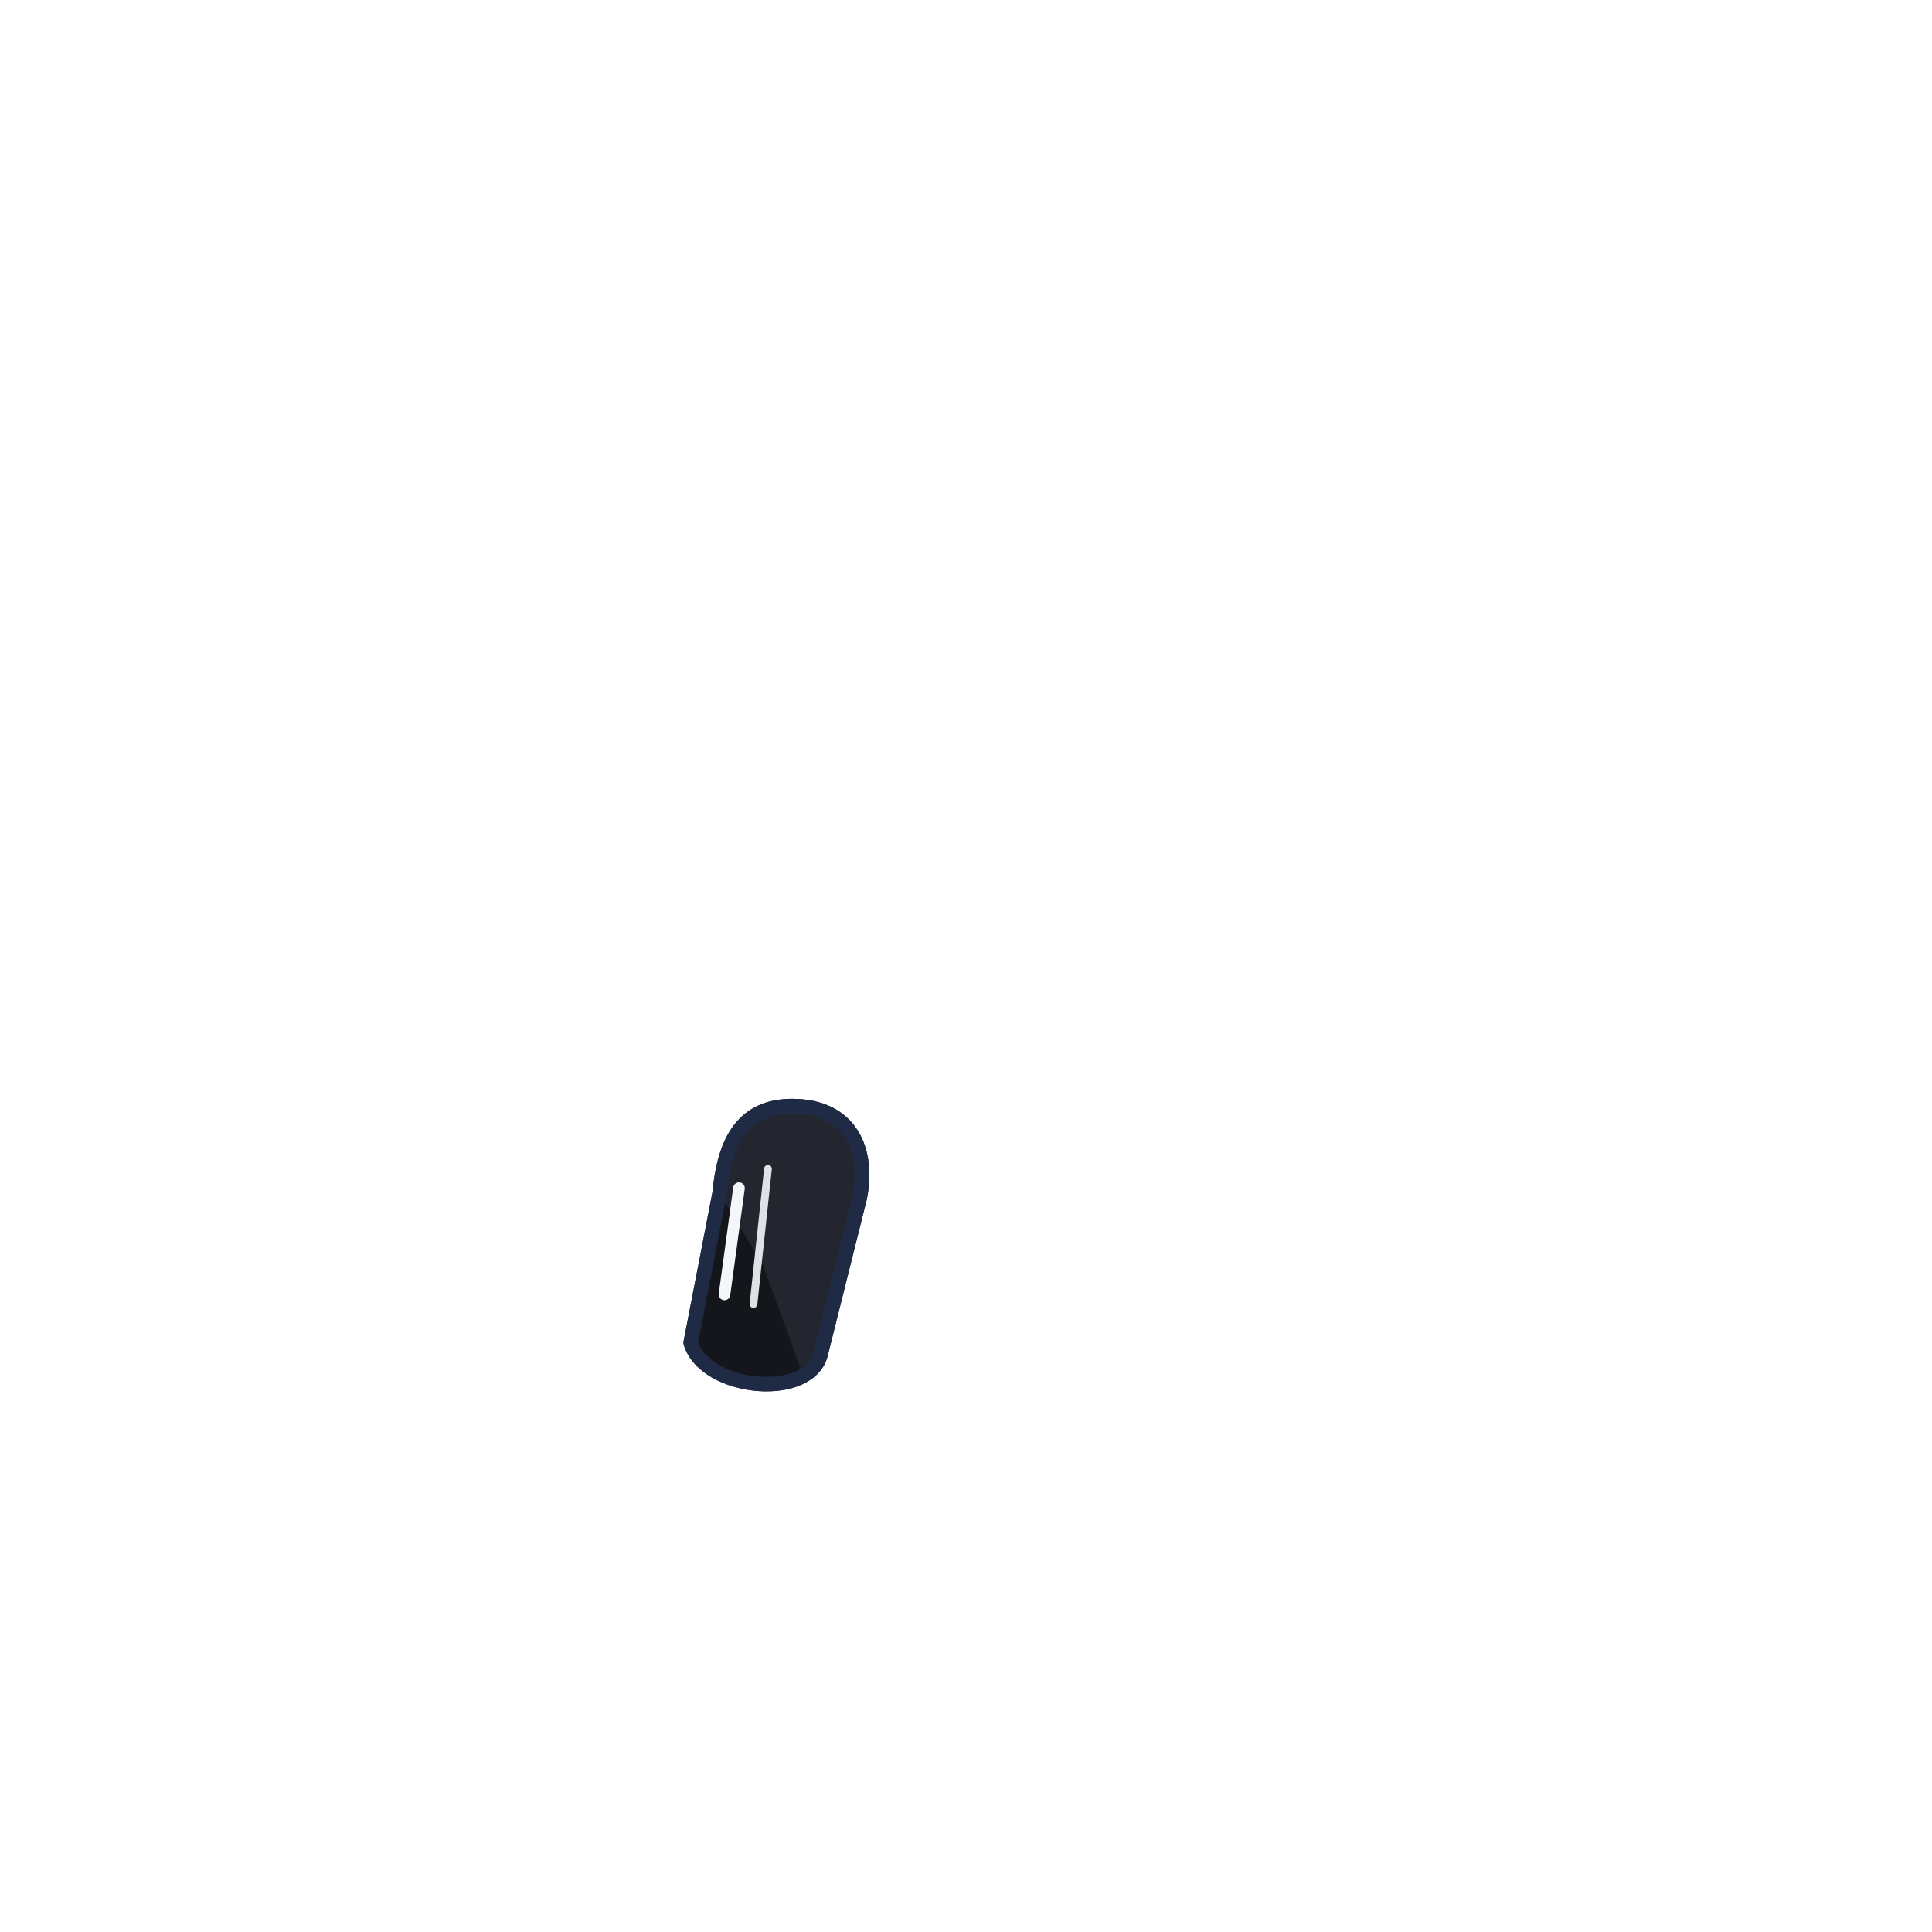
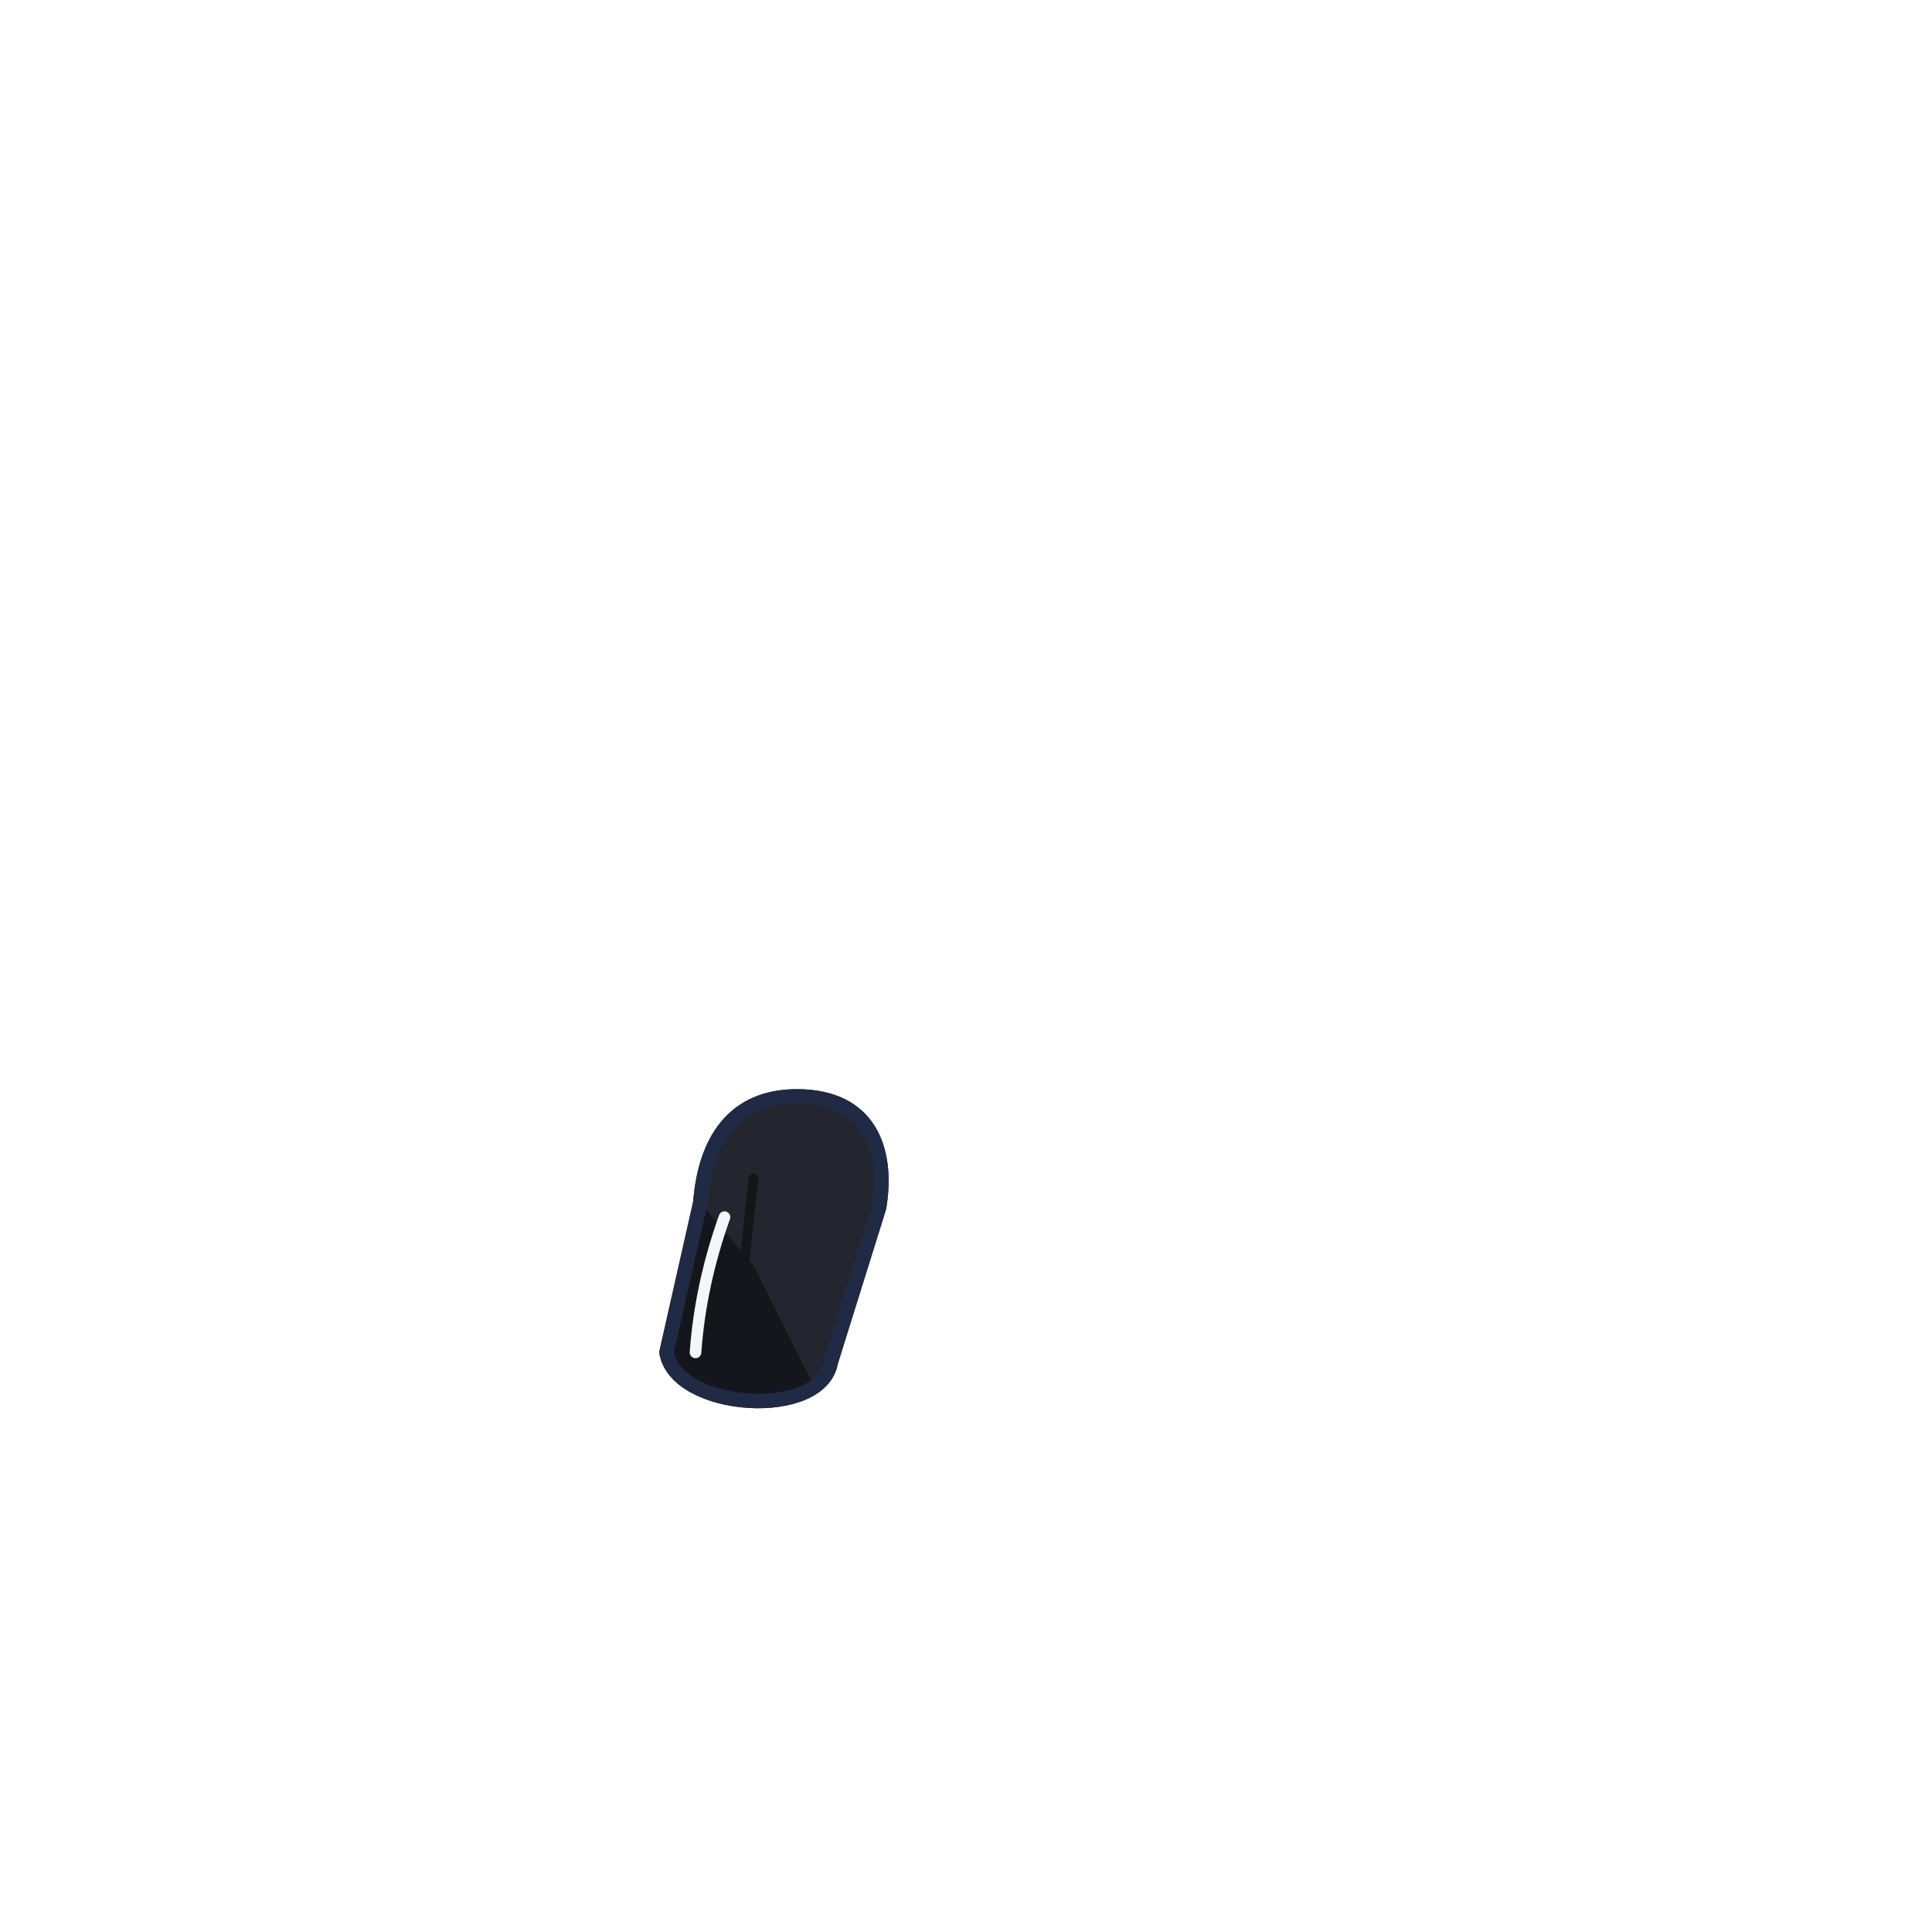
<svg xmlns="http://www.w3.org/2000/svg" viewBox="0 0 400 400">
-   <path d="M164 229 C176 229 180 238 178 248 L170 280 C168 290 146 288 143 278 L149 247 C150 236 154 229 164 229 Z" fill="#23262E" stroke="#1F2A44" stroke-width="3" stroke-linejoin="round" stroke-linecap="round" />
-   <path d="M149 247 L143 278 C146 288 160 290 166 284 L158 262 Z" fill="#14161B" />
-   <path d="M164 229 C176 229 180 238 178 248 L170 280 C168 290 146 288 143 278 L149 247 C150 236 154 229 164 229 Z" fill="none" stroke="#1F2A44" stroke-width="3" stroke-linejoin="round" stroke-linecap="round" />
-   <path d="M153 246 L150 268" stroke="#F4F6FA" stroke-width="2.4" stroke-linecap="round" />
-   <path d="M159 242 L156 270" stroke="#F4F6FA" stroke-width="1.6" stroke-linecap="round" opacity="0.9" />
+   <path d="M165 227 C180 227 184 238 182 250 L172 282 C170 294 140 292 138 280 L145 249 C146 236 152 227 165 227 Z" fill="#23262E" stroke="#1F2A44" stroke-width="3" stroke-linejoin="round" stroke-linecap="round" />
+   <path d="M145 249 L138 280 C141 292 160 293 168 286 L156 262 Z" fill="#14161B" />
+   <path d="M165 227 C180 227 184 238 182 250 L172 282 C170 294 140 292 138 280 L145 249 C146 236 152 227 165 227 Z" fill="none" stroke="#1F2A44" stroke-width="3" stroke-linejoin="round" stroke-linecap="round" />
+   <path d="M150 252 Q145 266 144 280" fill="none" stroke="#F4F6FA" stroke-width="2.4" stroke-linecap="round" />
+   <path d="M156 244 Q154 262 152 284" stroke="#14161B" stroke-width="2" stroke-linejoin="round" stroke-linecap="round" fill="none" />
</svg>
